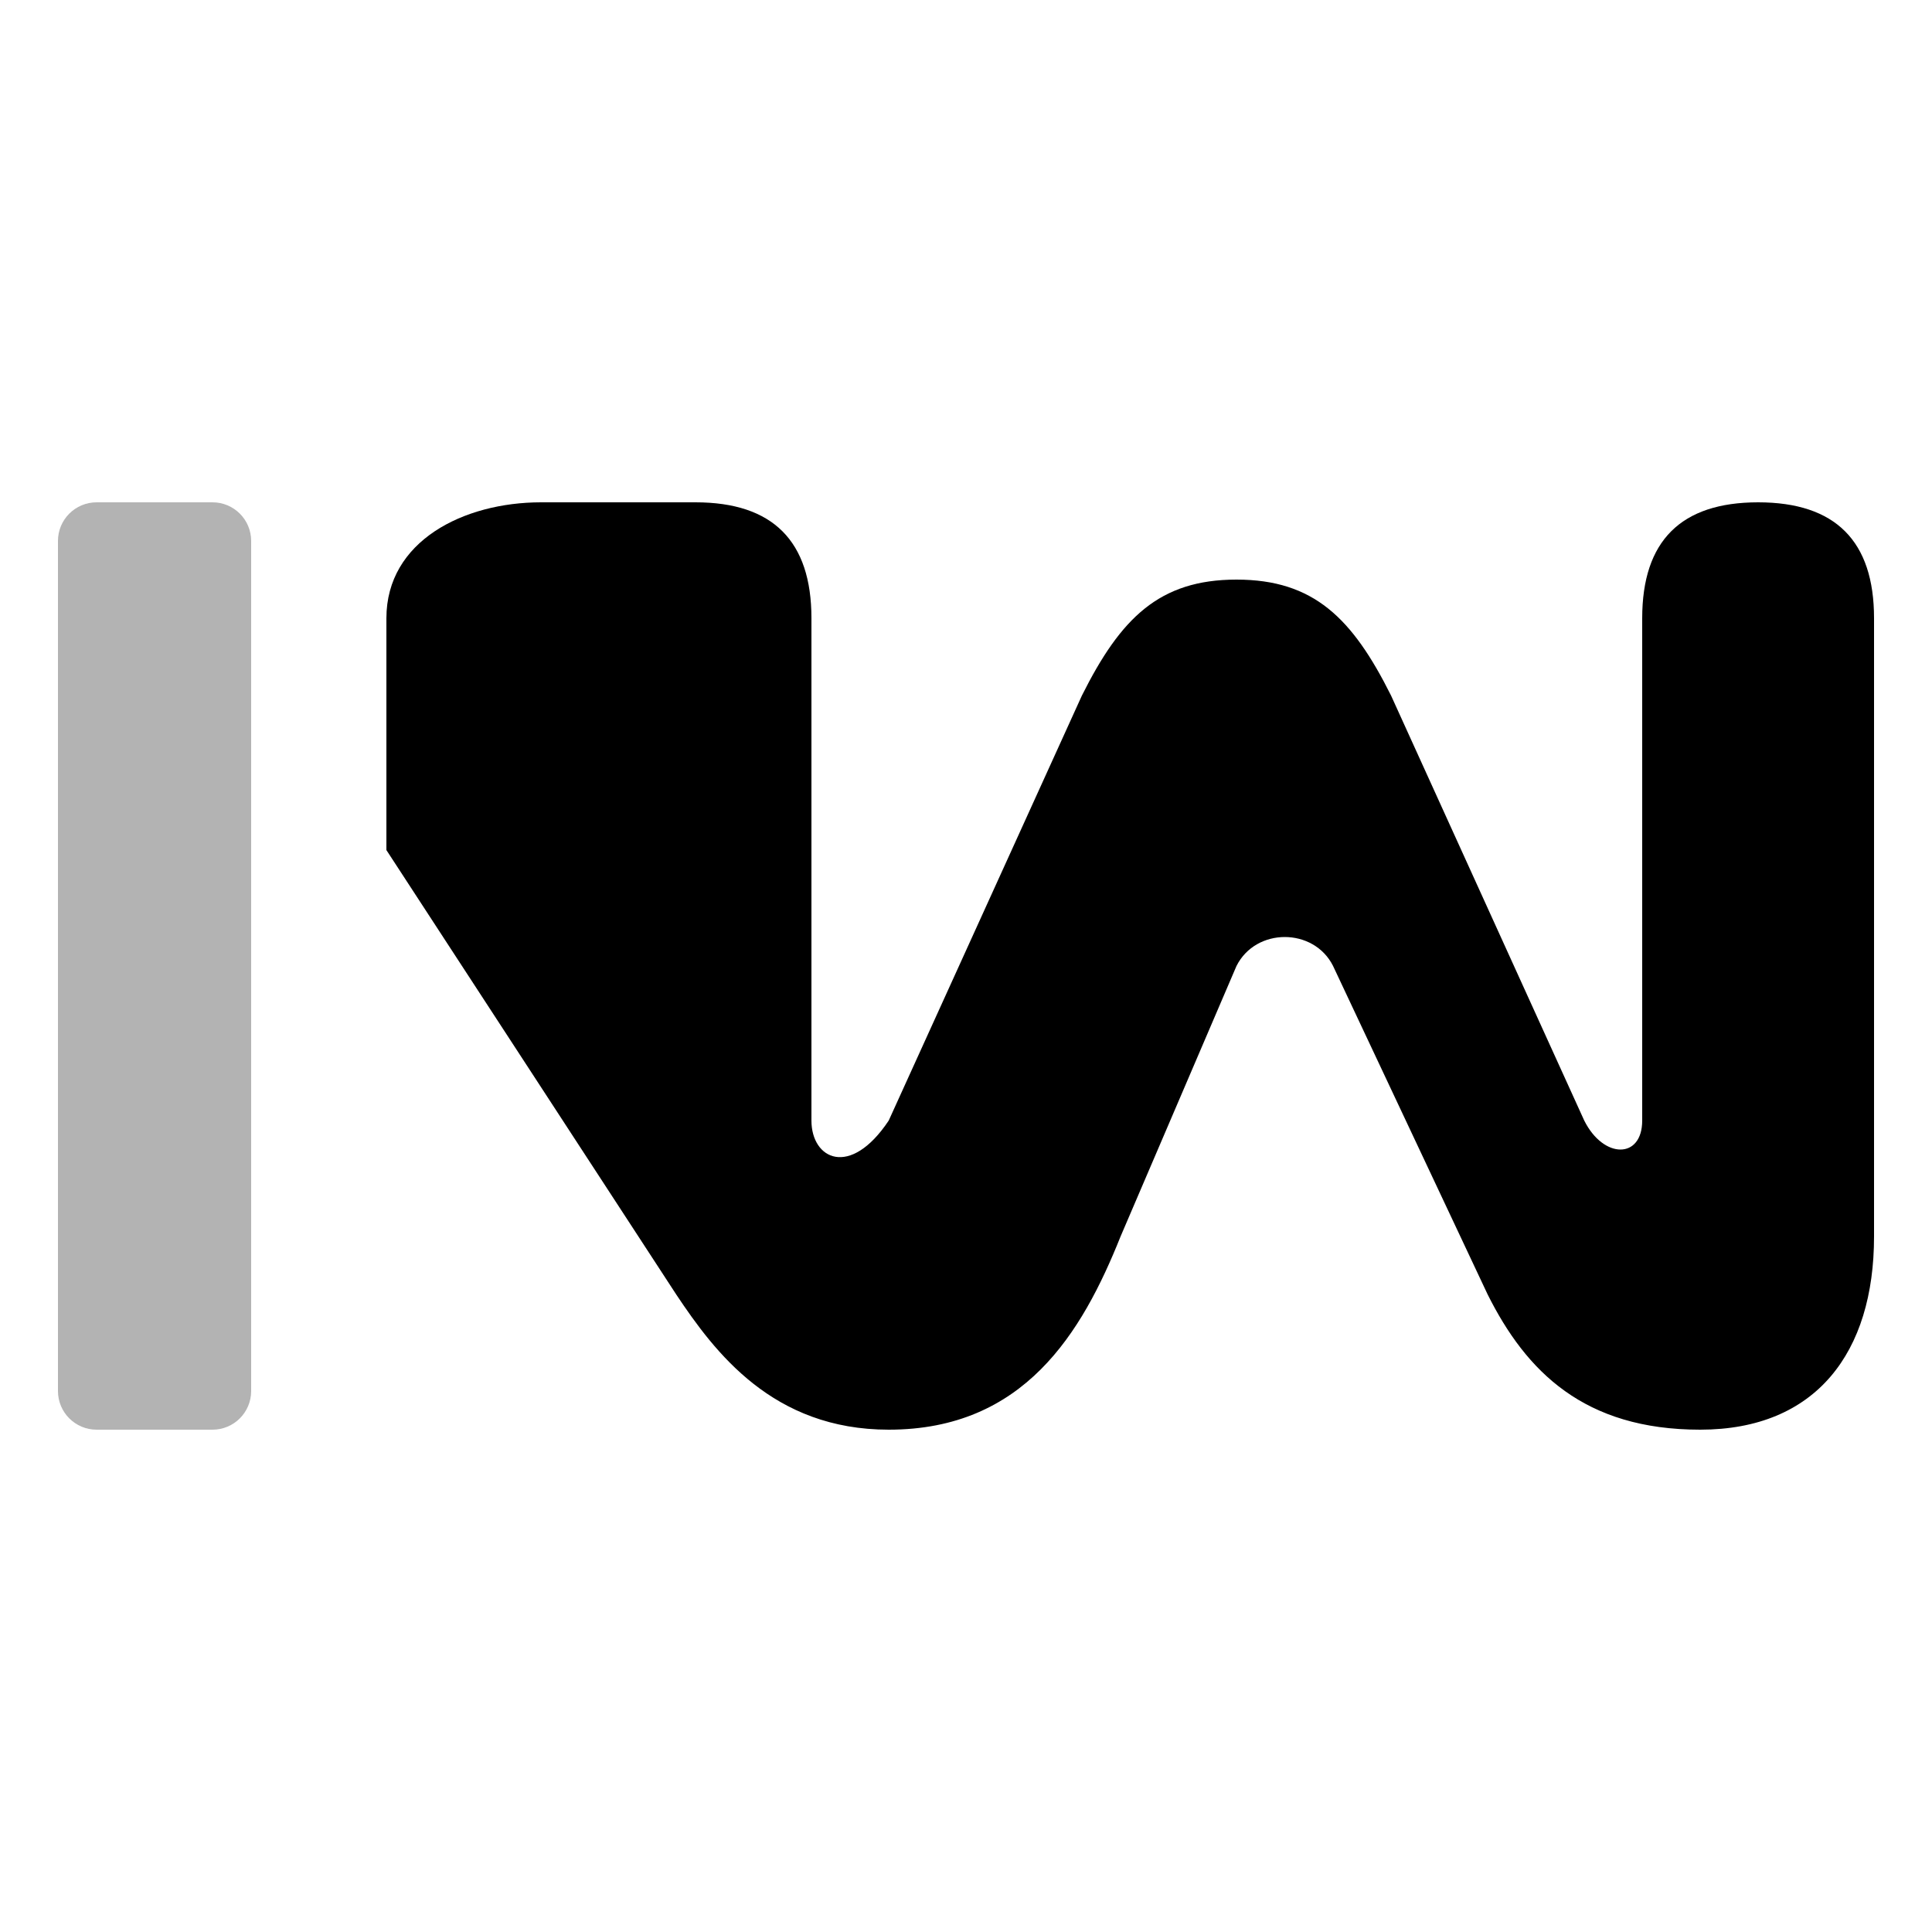
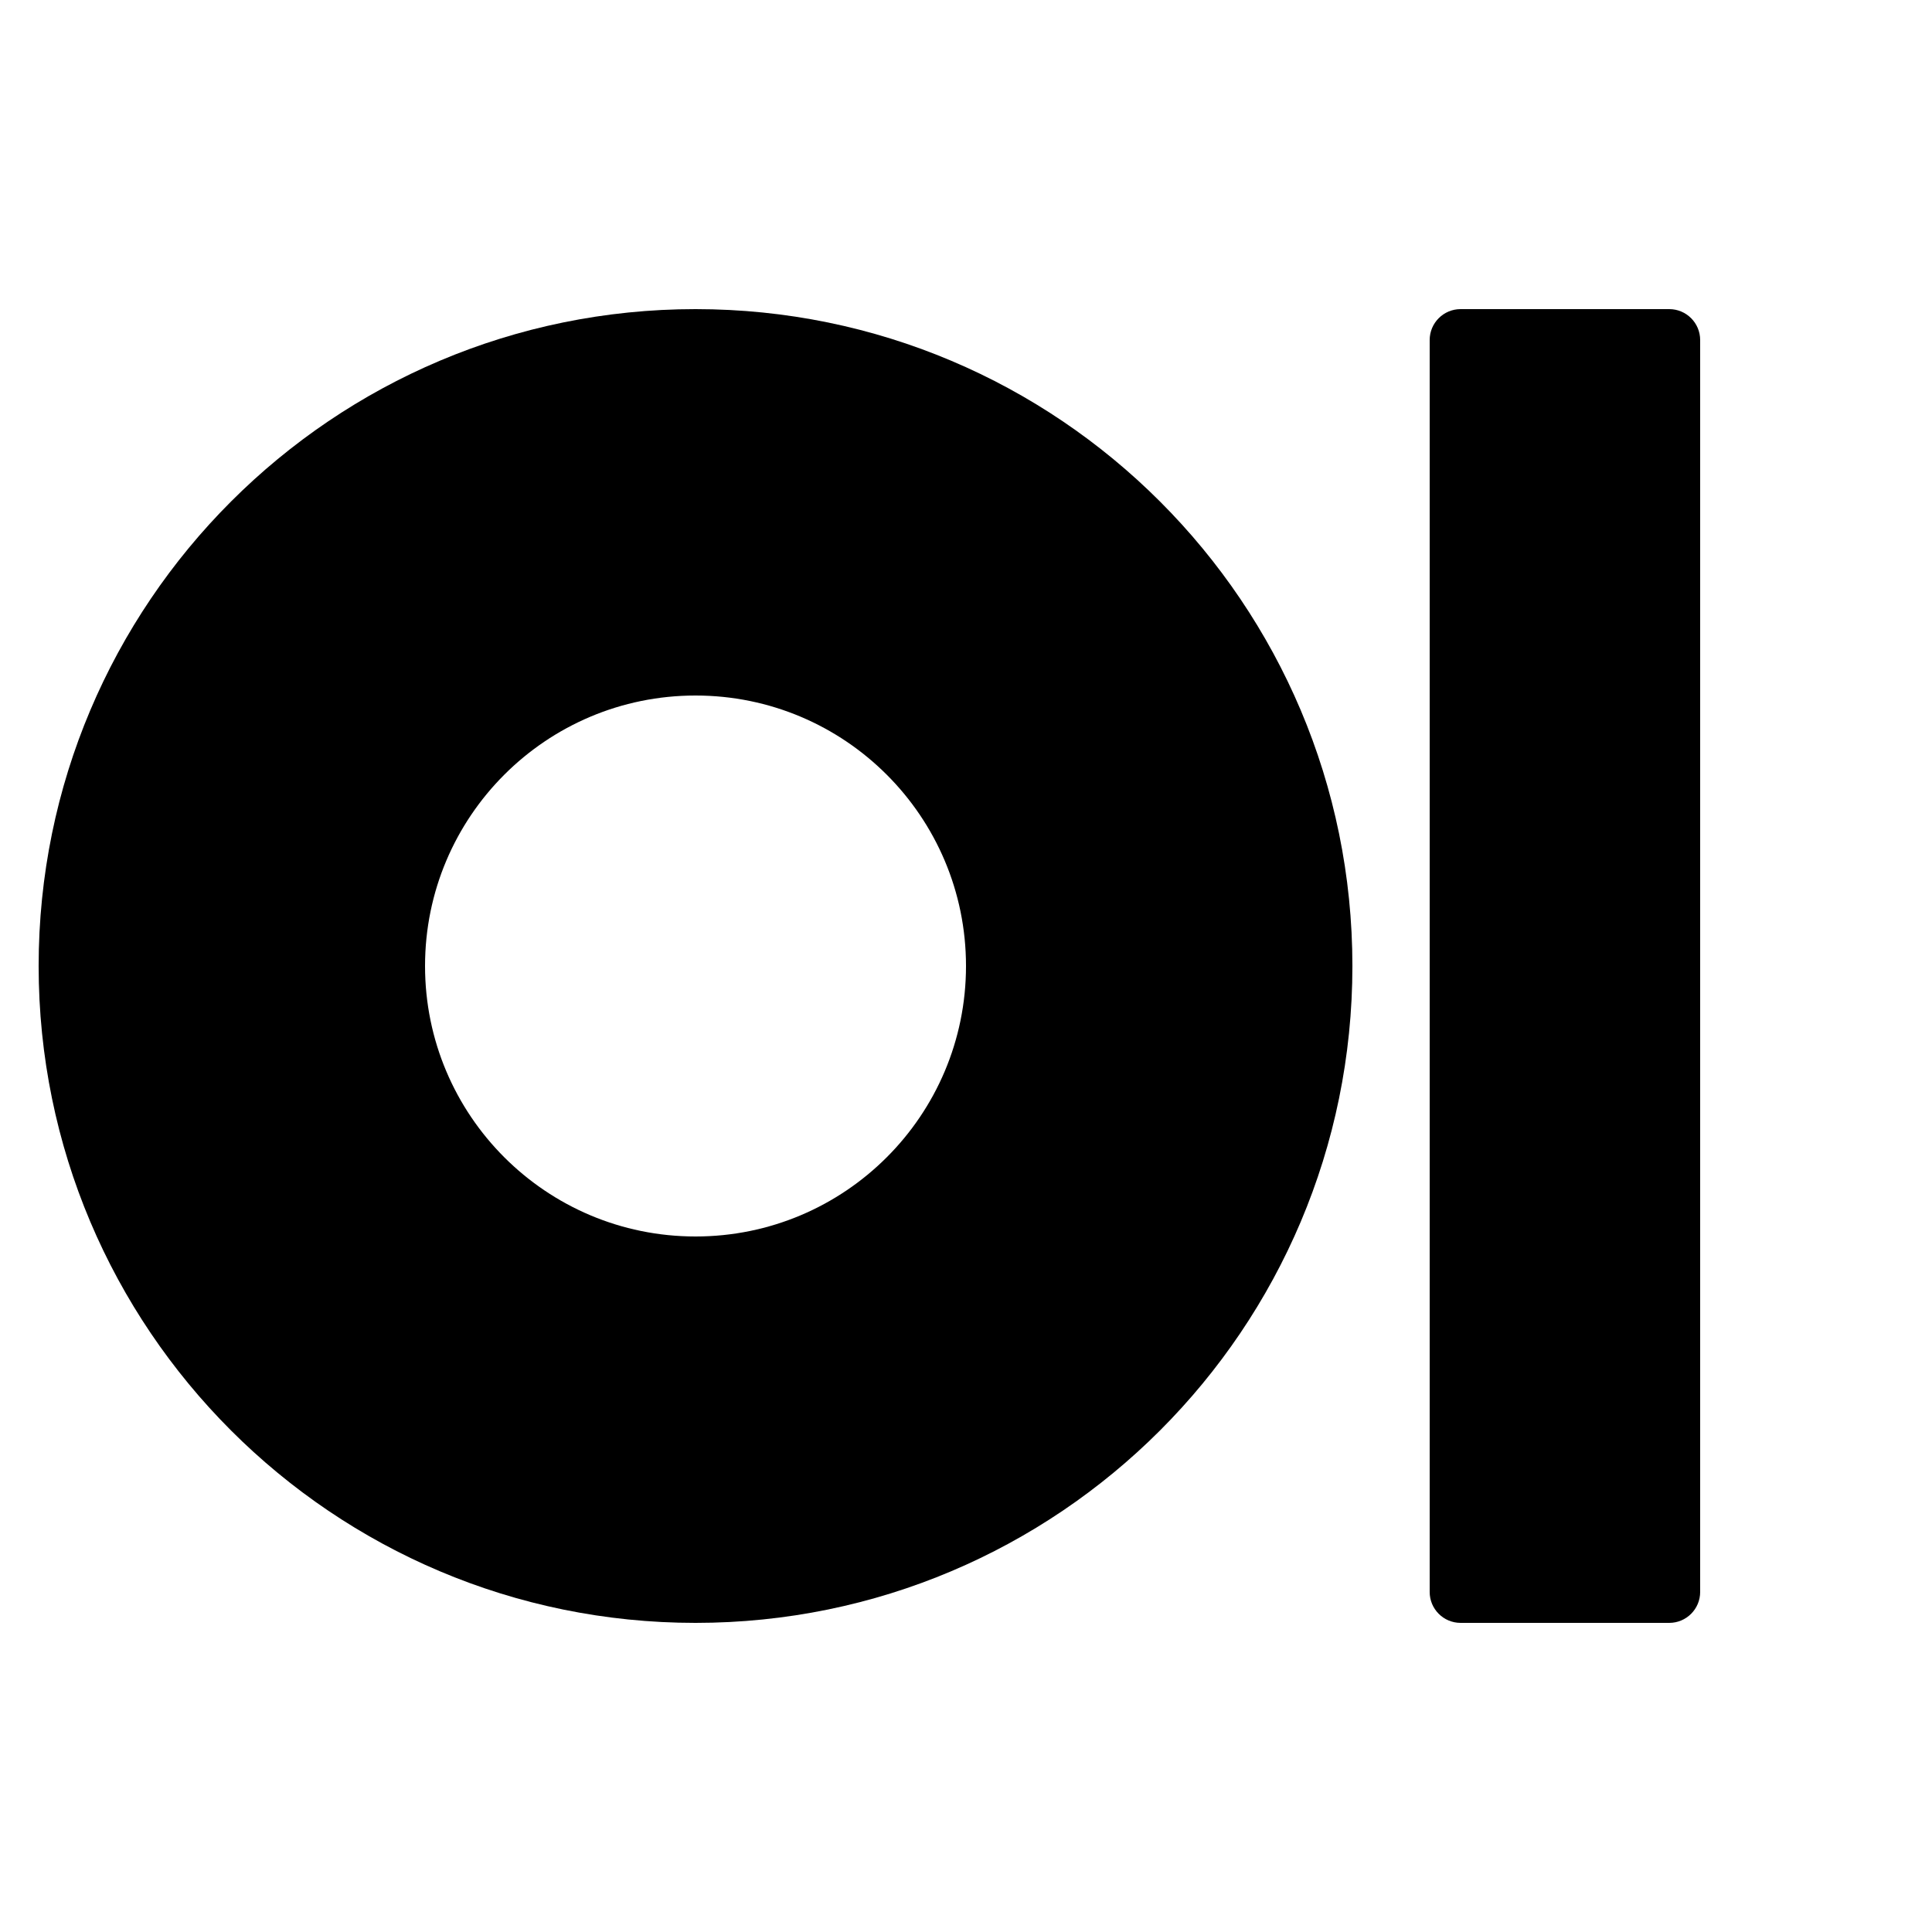
<svg xmlns="http://www.w3.org/2000/svg" viewBox="0 0 500 500">
-   <path fill="currentColor" d="M100 160 C100 140, 120 130, 140 130 L180 130 C200 130, 210 140, 210 160 L210 290 C210 300, 220 305, 230 290 L280 180 C290 160, 300 150, 320 150 C340 150, 350 160, 360 180 L410 290 C415 300, 425 300, 425 290 L425 160 C425 140, 435 130, 455 130 C475 130, 485 140, 485 160 L485 320 C485 350, 470 370, 440 370 C410 370, 395 355, 385 335 L345 250 C340 240, 325 240, 320 250 L290 320 C280 345, 265 370, 230 370 C200 370, 185 350, 175 335 L100 220 Z" />
-   <rect x="15" y="130" width="50" height="240" rx="10" fill="currentColor" opacity="0.3" />
+   <path fill="currentColor" fill-rule="evenodd" d="M 180 80 A 170 170 0 1 0 180 420 A 170 170 0 1 0 180 80 Z M 180 180 A 70 70 0 1 0 180 320 A 70 70 0 1 0 180 180 Z" />
+   <rect x="370" y="80" width="70" height="340" rx="8" fill="currentColor" />
</svg>
